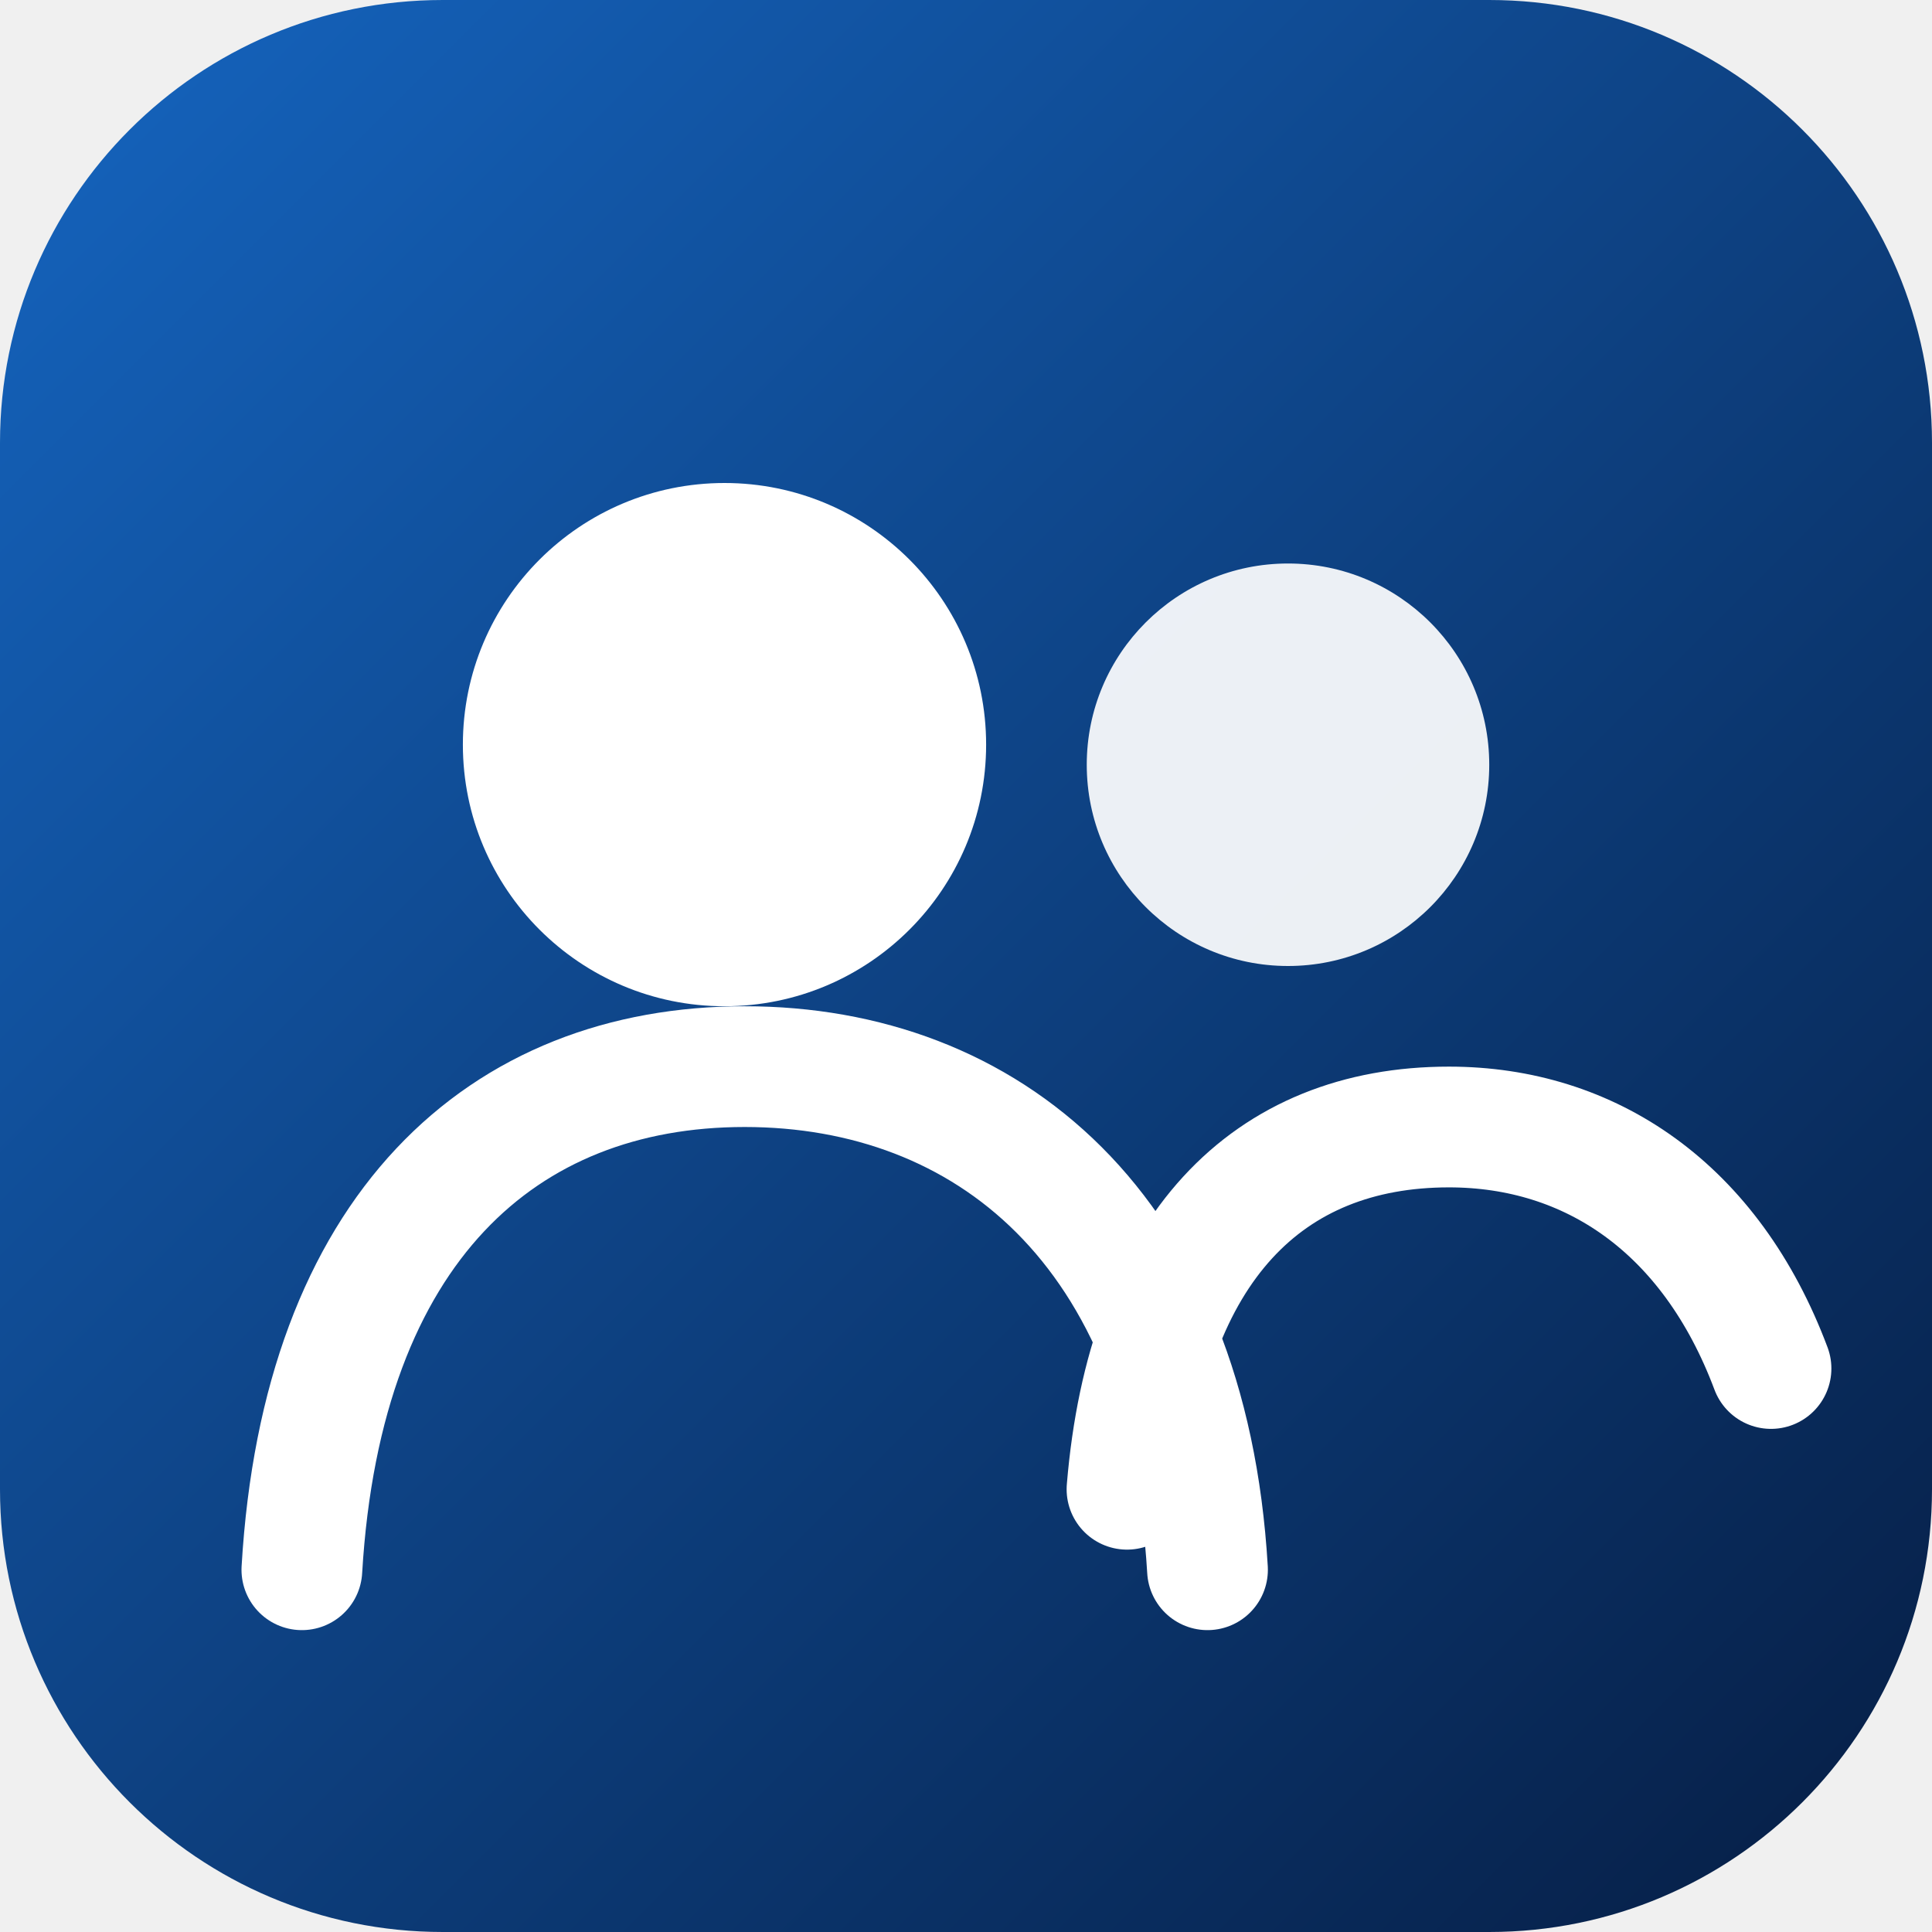
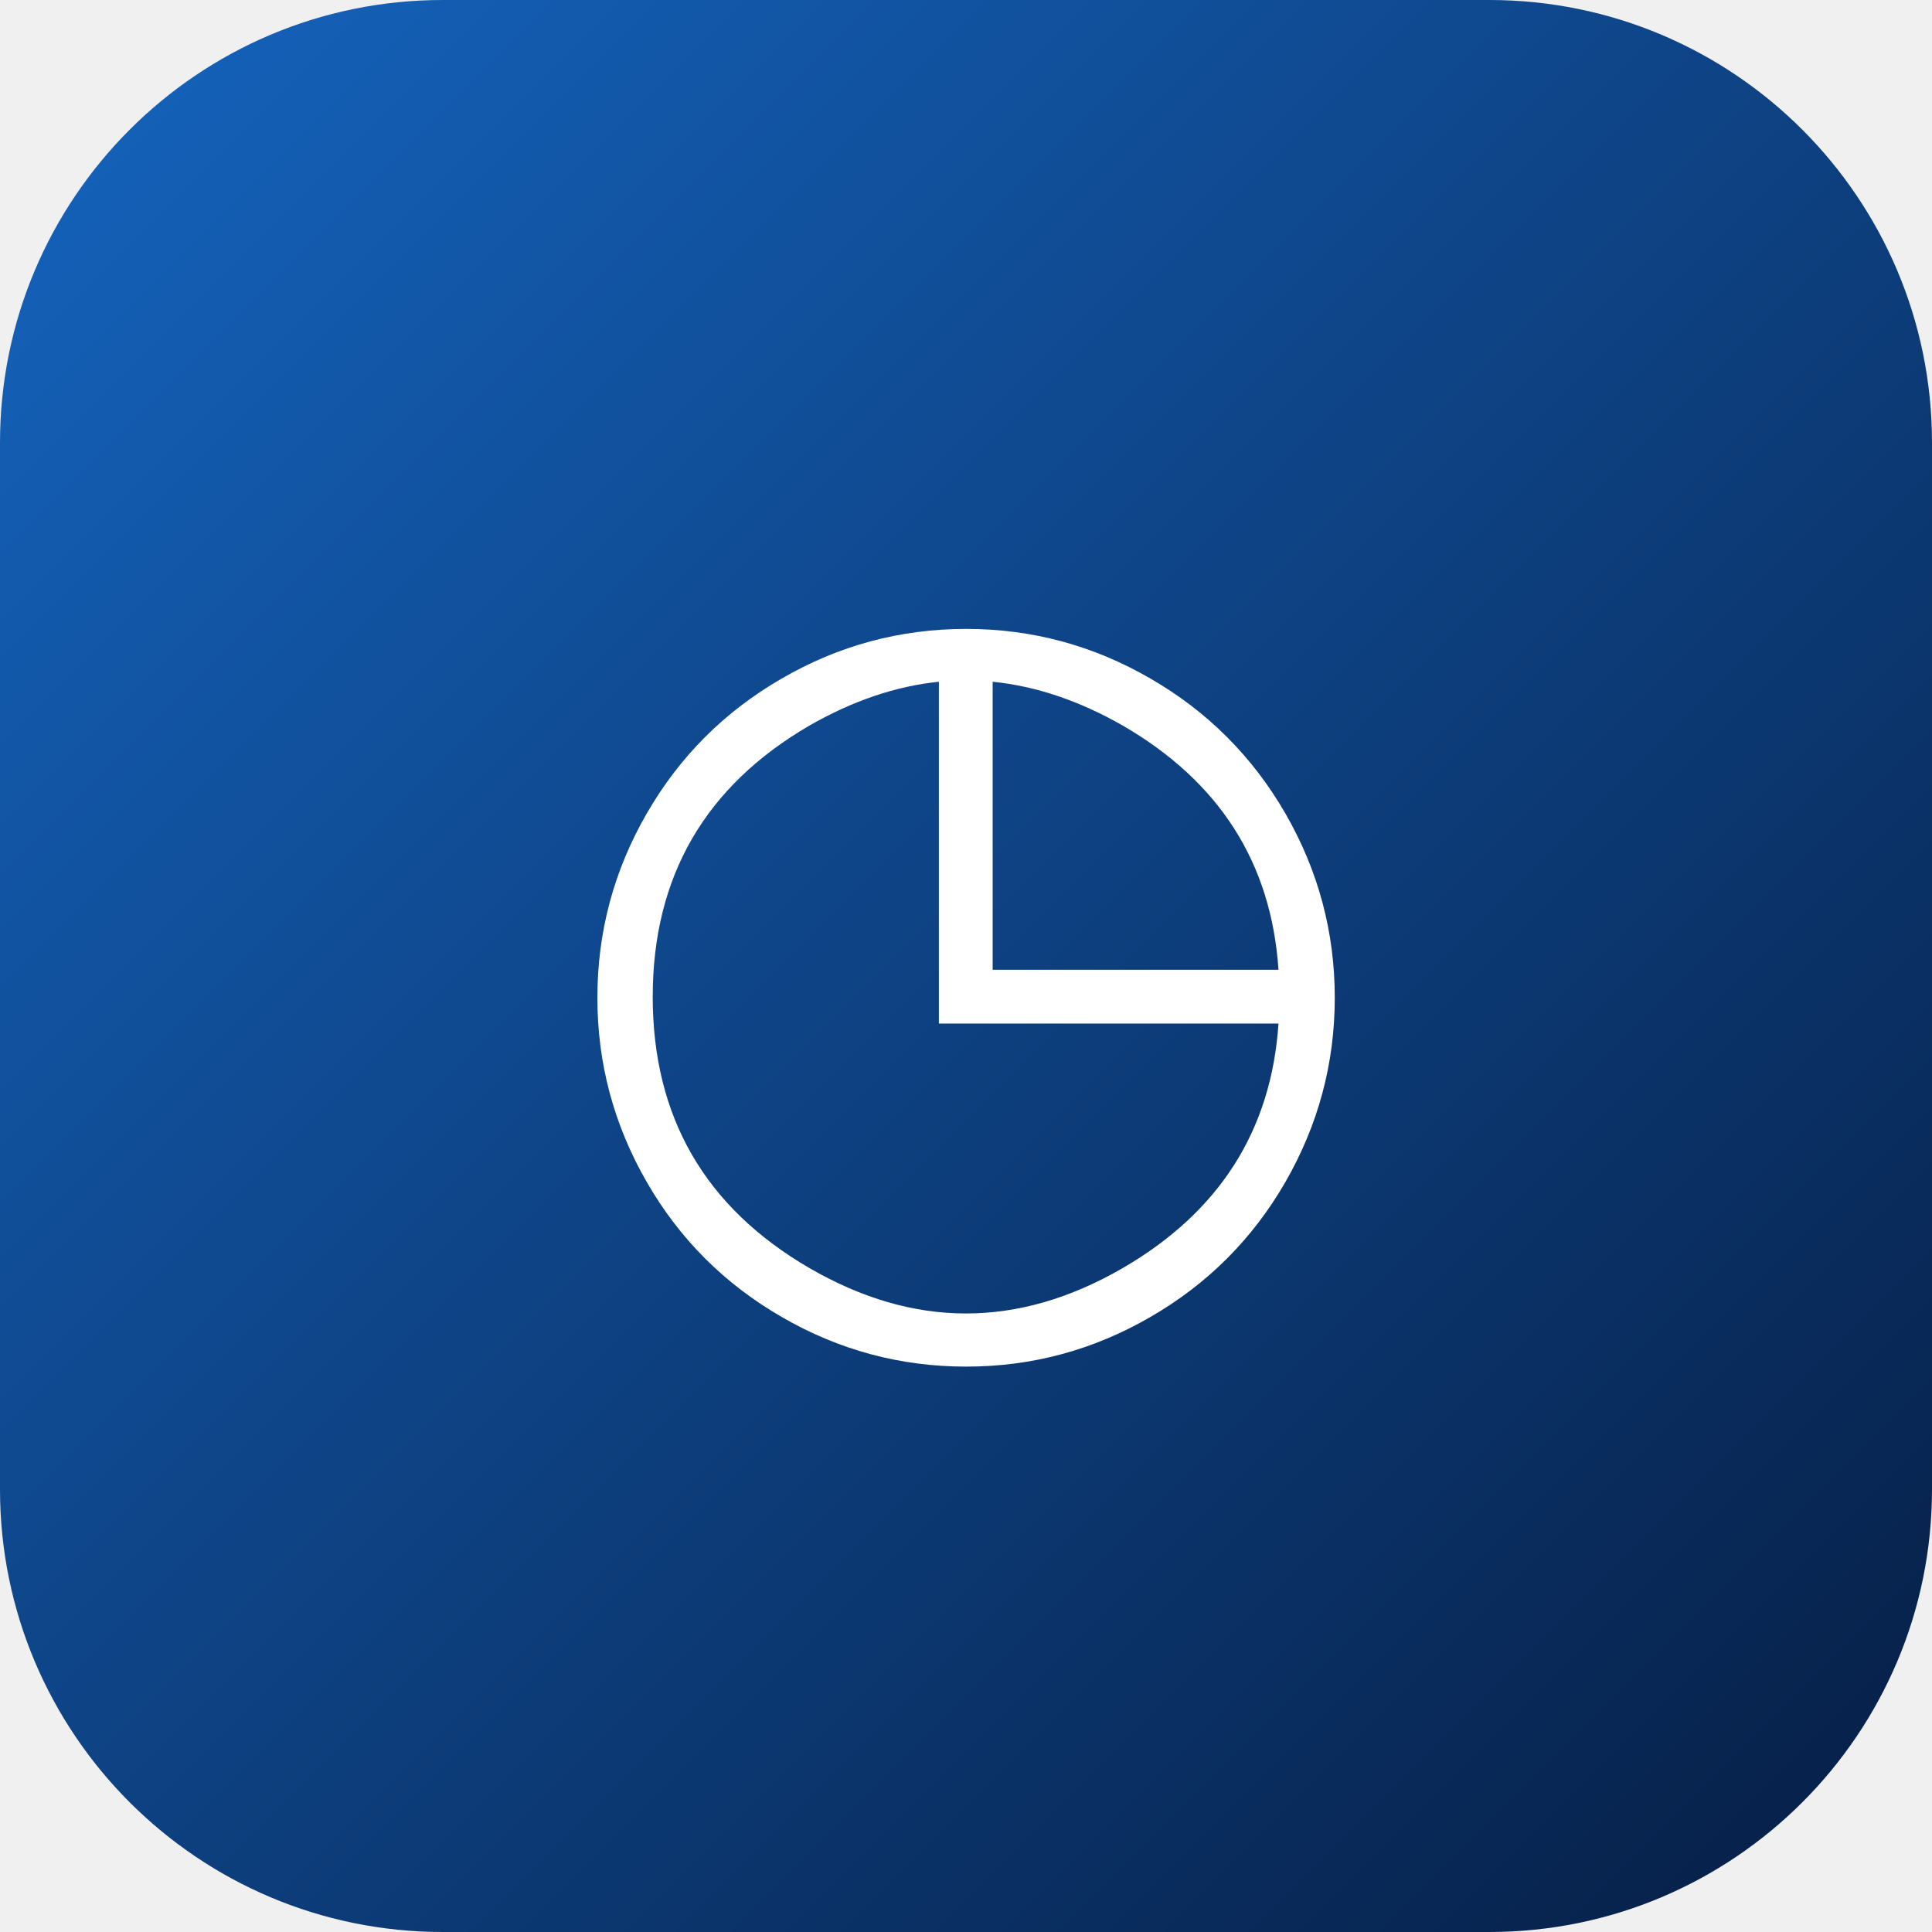
<svg xmlns="http://www.w3.org/2000/svg" viewBox="0 0 96 96">
  <defs>
    <linearGradient id="g" x2="1" y2="1">
      <stop stop-color="#1565c0" />
      <stop offset="1" stop-color="#061d43" />
    </linearGradient>
  </defs>
  <rect width="96" height="96" rx="22" fill="url(#g)" />
-   <circle cx="36" cy="37" r="13" fill="#fff" />
-   <circle cx="64" cy="38" r="10" fill="#fff" opacity=".92" />
-   <path d="M15 78c1-17 10-25 22-25s22 8 23 25M56 74c1-12 7-18 16-18 7 0 13 4 16 12" fill="none" stroke="#fff" stroke-width="6" stroke-linecap="round" />
+   <text x="48" y="62" text-anchor="middle" font-size="48" font-family="Arial,sans-serif" fill="white">◷</text>
</svg>
